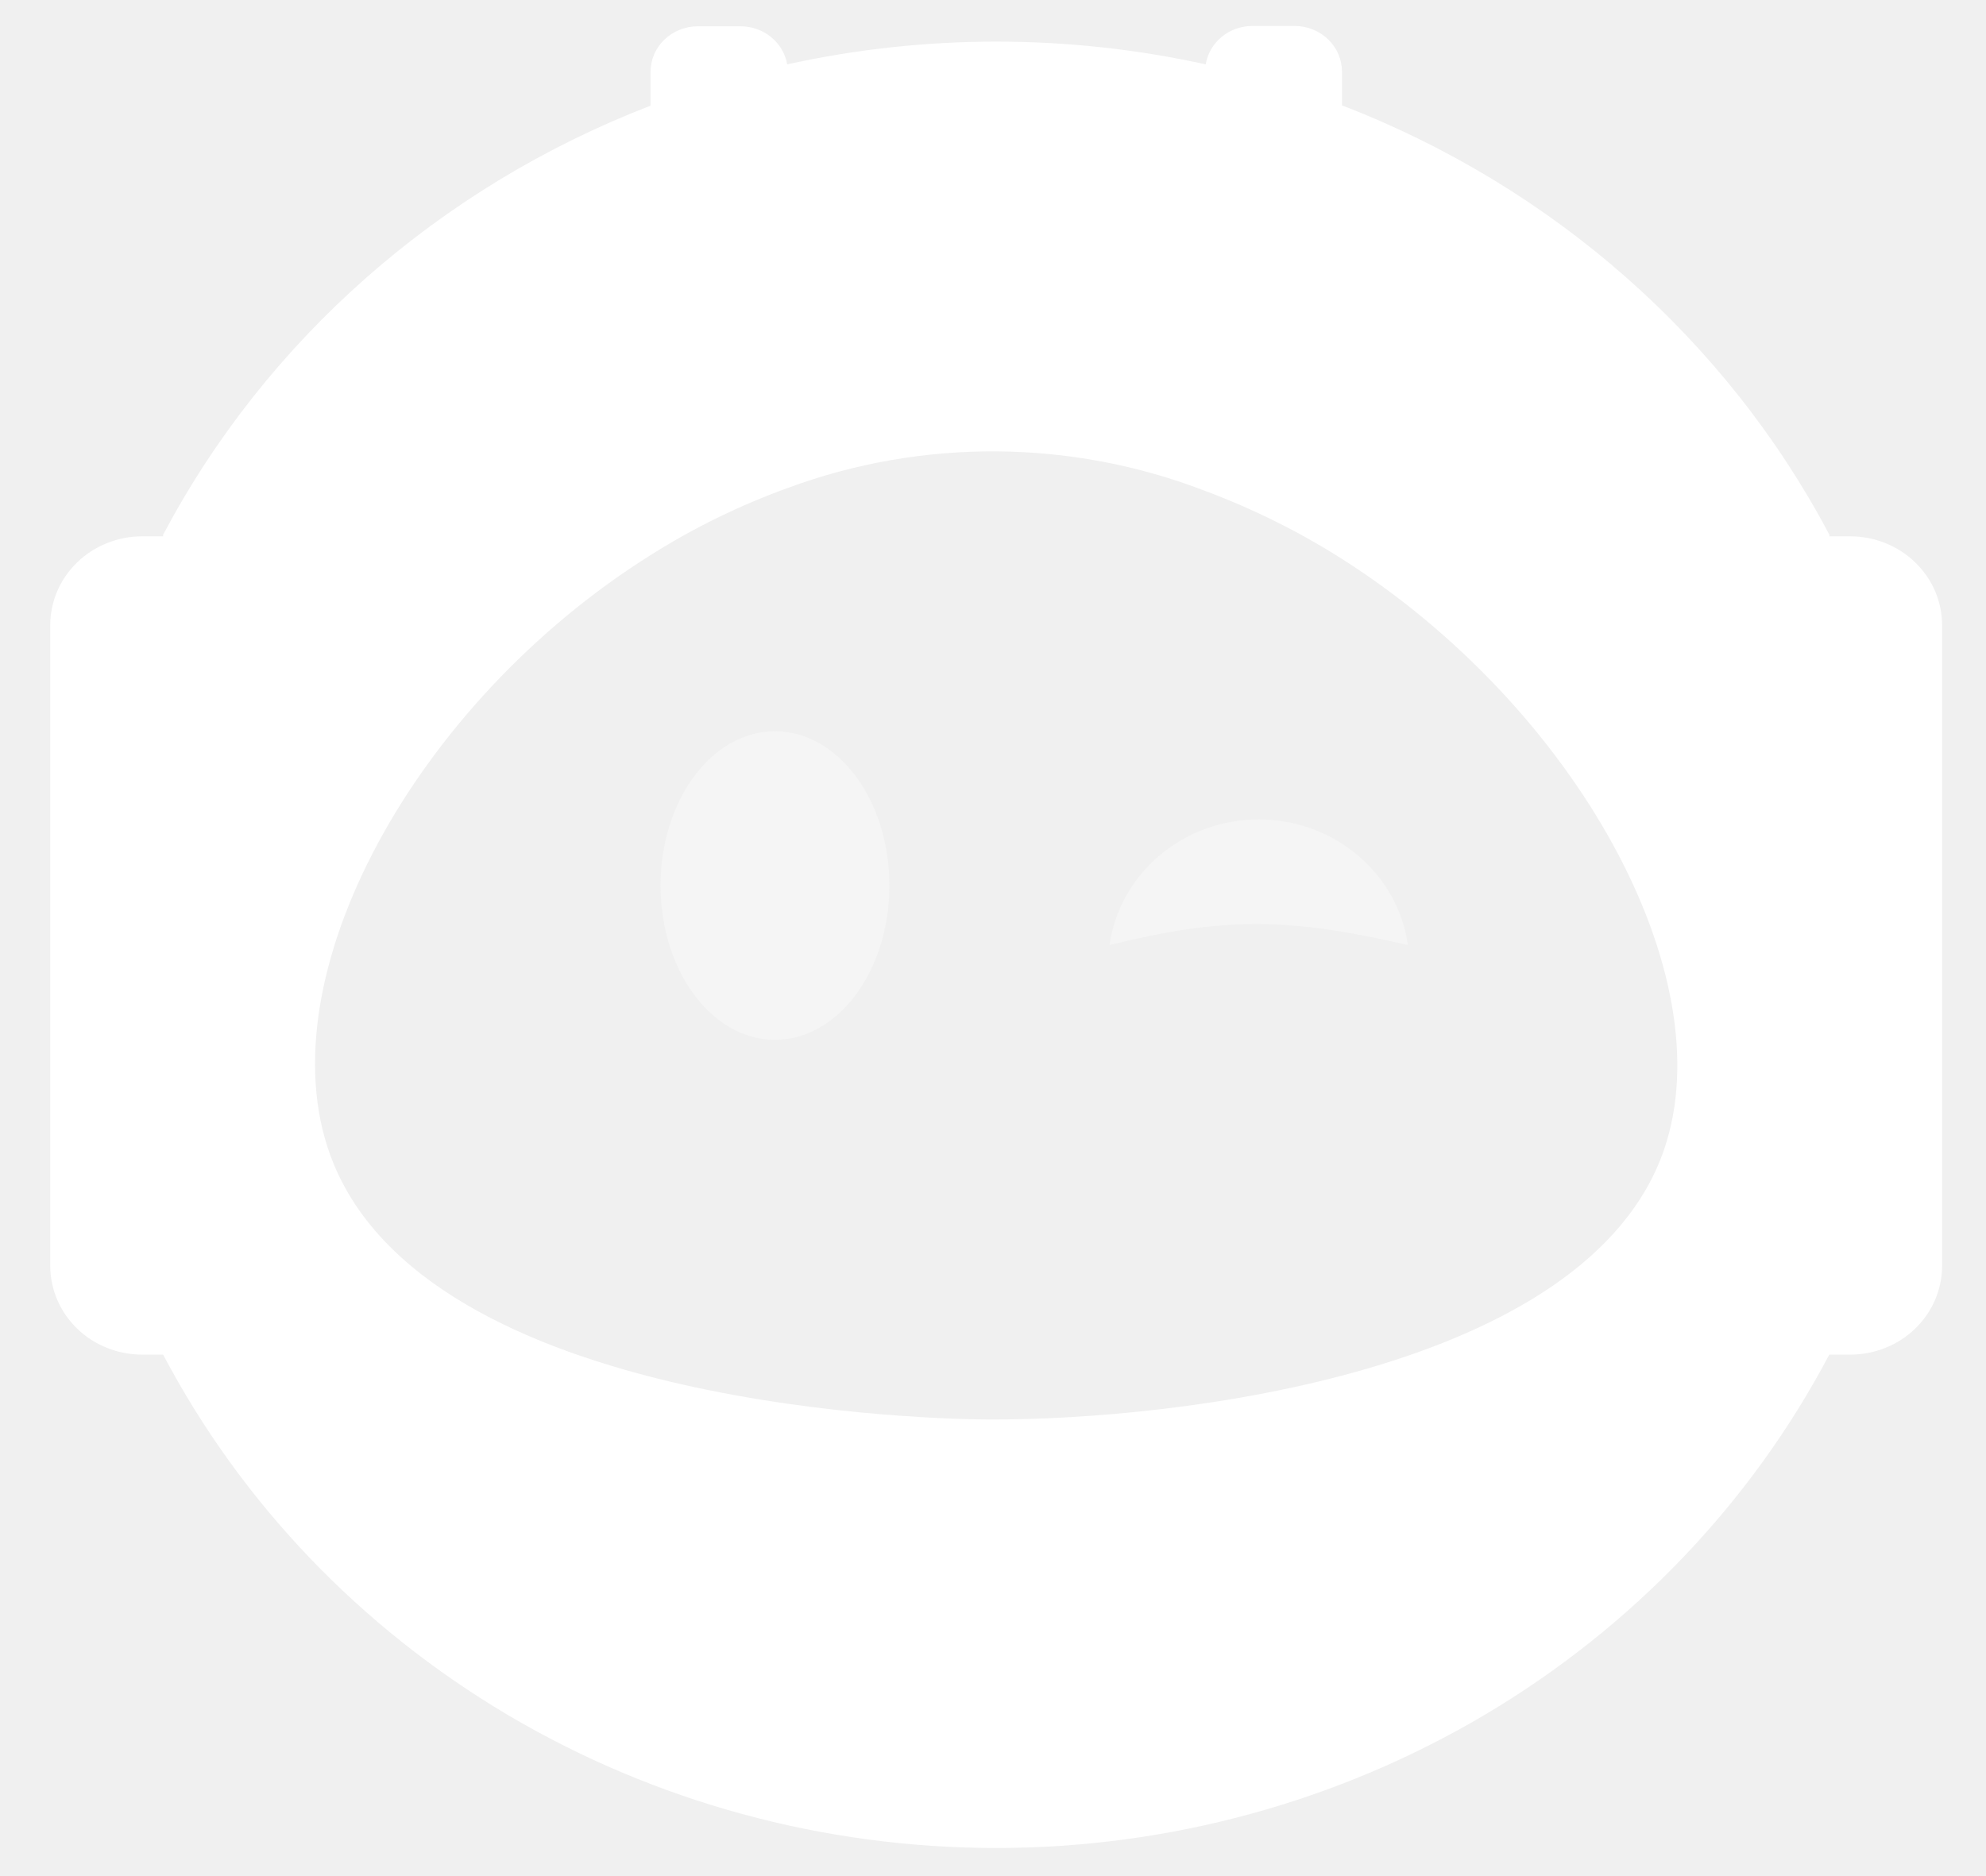
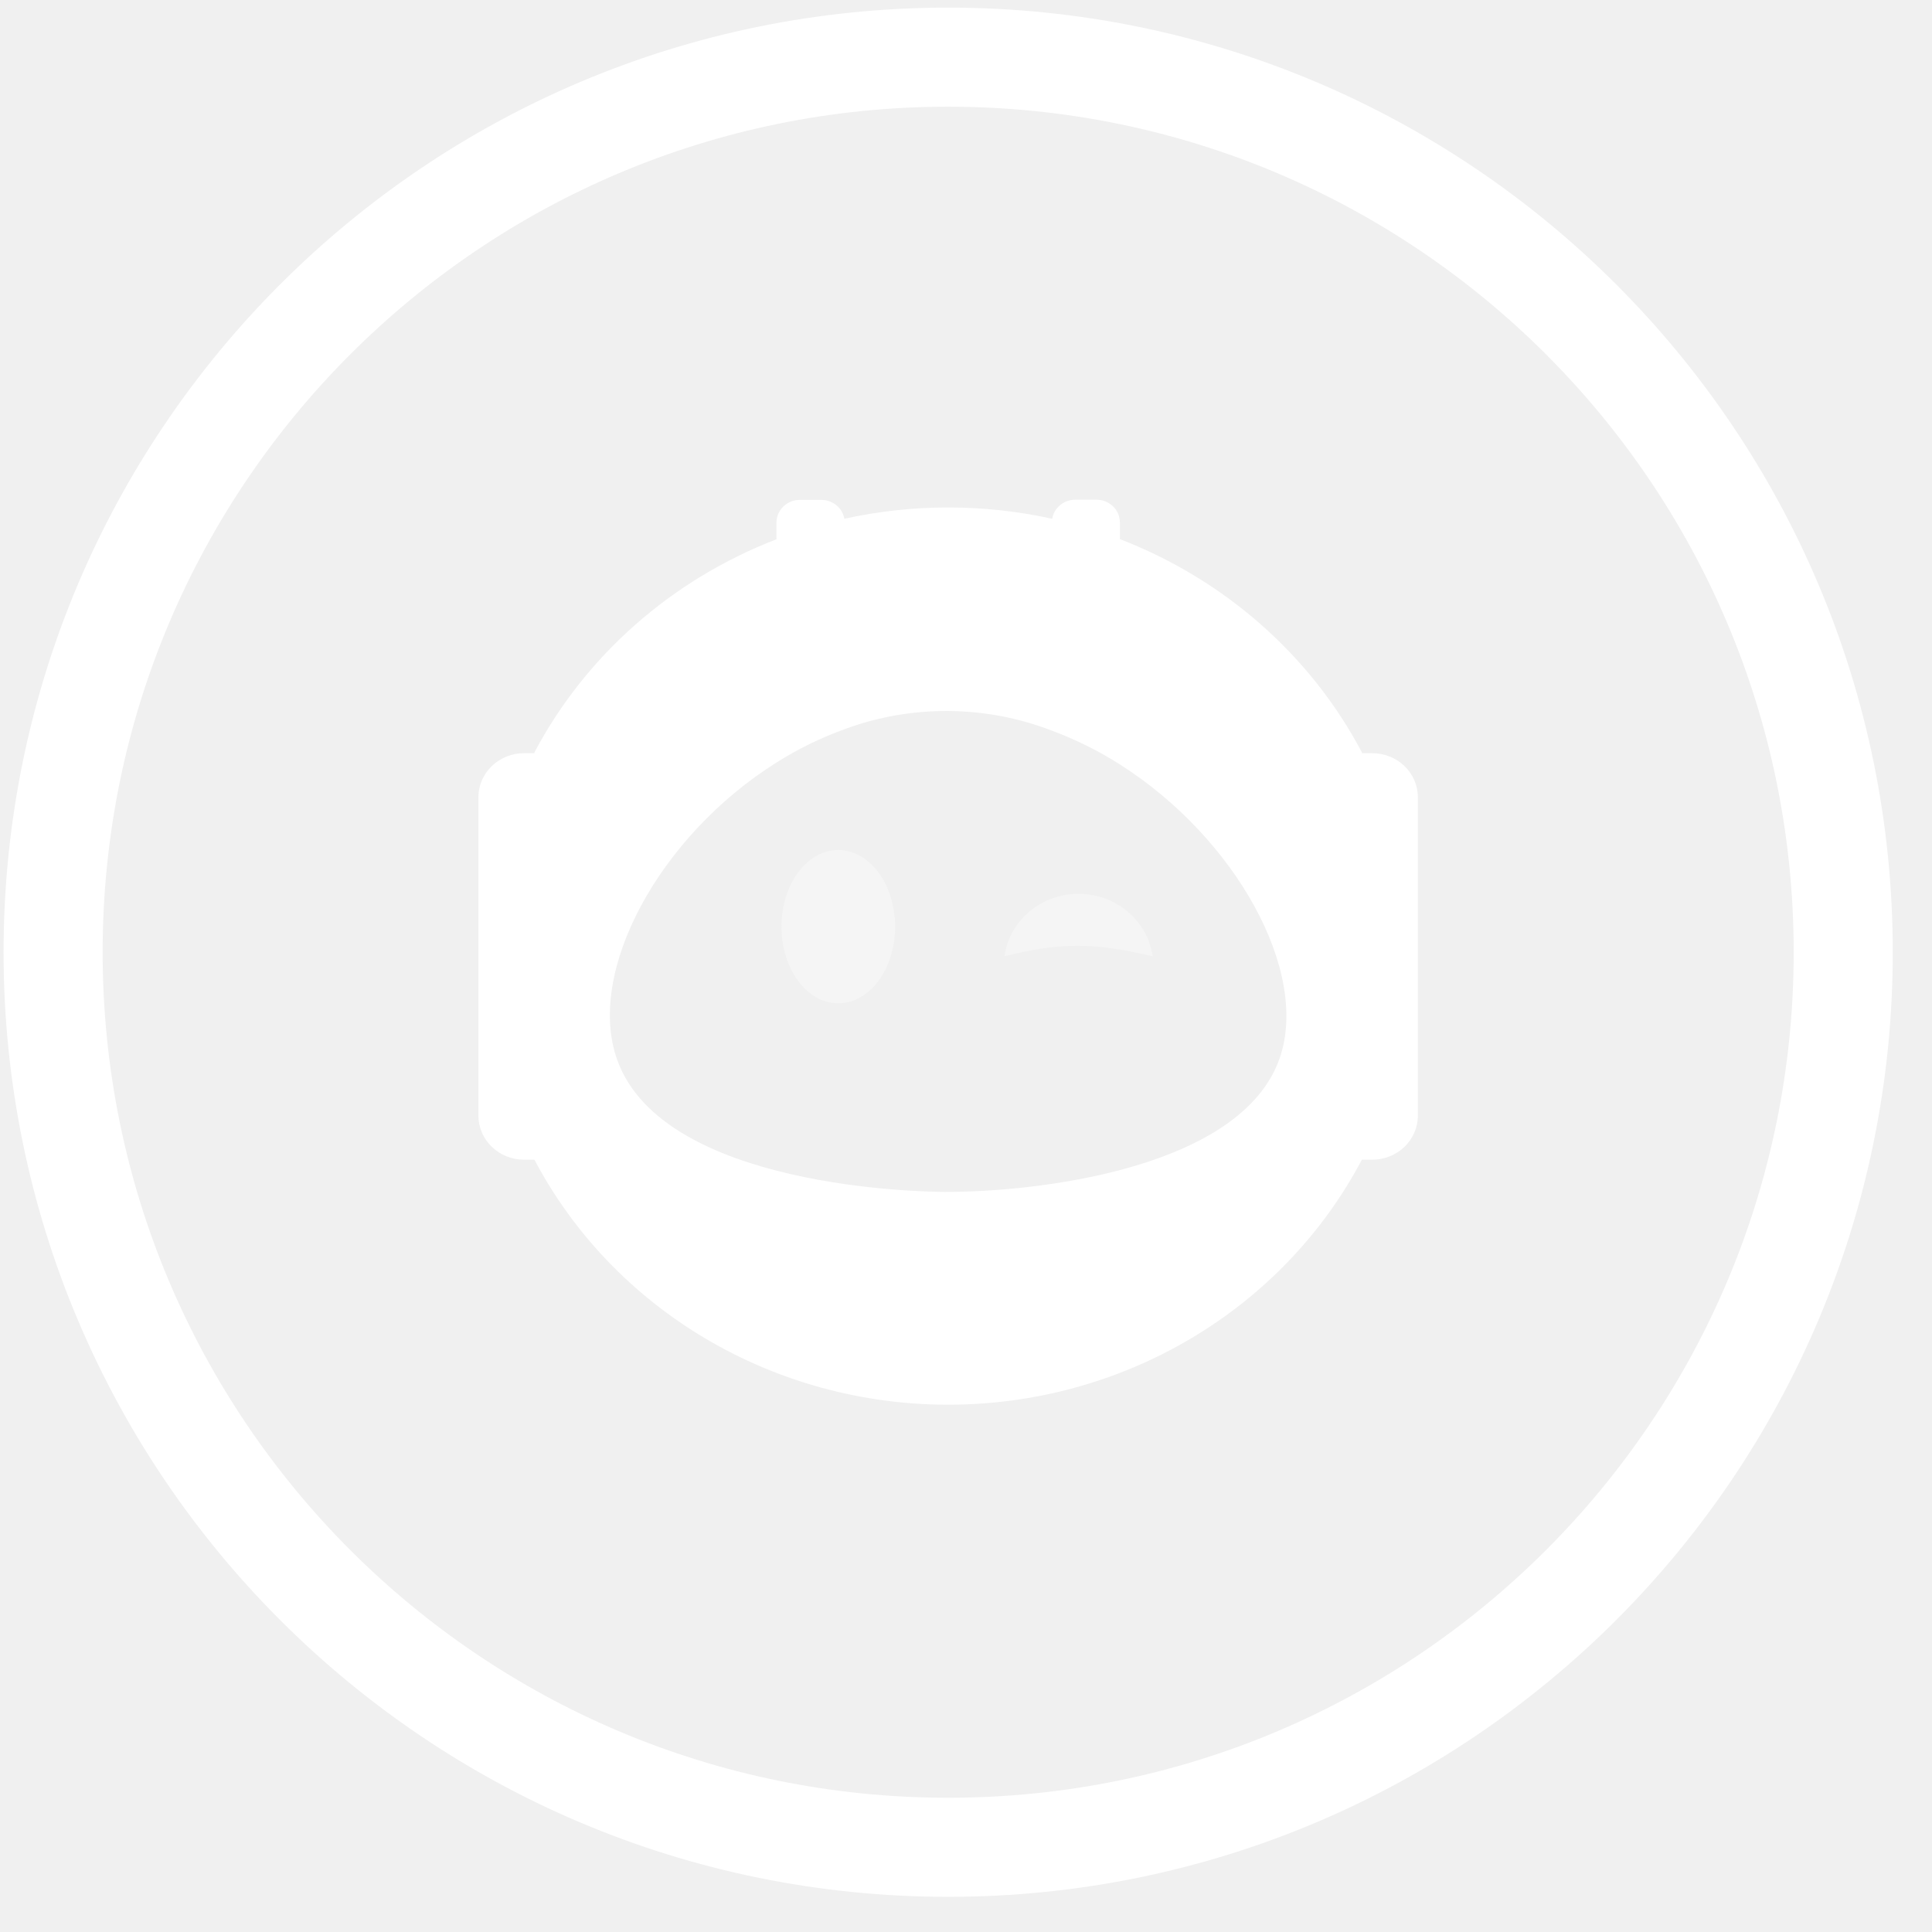
- <svg xmlns="http://www.w3.org/2000/svg" width="36" height="34" viewBox="0 0 36 34" fill="none">
-   <path d="M33.538 9.724H33.161V9.695C31.289 6.152 28.149 3.386 24.326 1.91V1.3C24.326 1.08 24.236 0.869 24.075 0.714C23.915 0.559 23.697 0.471 23.47 0.471H22.698C22.495 0.472 22.299 0.542 22.145 0.669C21.99 0.797 21.888 0.973 21.856 1.167C19.359 0.617 16.766 0.617 14.269 1.167C14.236 0.974 14.133 0.799 13.978 0.673C13.823 0.546 13.627 0.477 13.424 0.477H12.647C12.535 0.477 12.424 0.499 12.32 0.54C12.216 0.582 12.121 0.643 12.042 0.72C11.962 0.797 11.899 0.888 11.857 0.988C11.814 1.089 11.792 1.197 11.792 1.305V1.916C7.97 3.39 4.831 6.154 2.957 9.695V9.724H2.577C2.135 9.724 1.712 9.894 1.399 10.196C1.087 10.498 0.911 10.907 0.911 11.334V22.95C0.911 23.377 1.087 23.787 1.399 24.089C1.712 24.391 2.135 24.56 2.577 24.56H2.957C4.376 27.252 6.537 29.512 9.202 31.091C11.867 32.669 14.932 33.505 18.058 33.505C21.184 33.505 24.248 32.669 26.913 31.091C29.578 29.512 31.74 27.252 33.159 24.56H33.538C33.98 24.56 34.404 24.391 34.716 24.089C35.029 23.787 35.204 23.377 35.204 22.95V11.334C35.204 10.907 35.029 10.498 34.716 10.196C34.404 9.894 33.98 9.724 33.538 9.724ZM30.165 20.841C28.778 24.882 21.331 25.747 17.943 25.736C17.167 25.736 7.675 25.607 5.983 20.933C4.817 17.713 7.512 12.749 11.792 10.065C12.571 9.572 13.405 9.164 14.277 8.848C16.714 7.945 19.415 7.963 21.839 8.898C22.71 9.223 23.544 9.637 24.324 10.132C28.56 12.824 31.246 17.686 30.165 20.841Z" fill="white" />
-   <path fill-rule="evenodd" clip-rule="evenodd" d="M14.048 18.852C15.193 18.852 16.122 17.6 16.122 16.055C16.122 14.51 15.193 13.258 14.048 13.258C12.902 13.258 11.974 14.51 11.974 16.055C11.974 17.6 12.902 18.852 14.048 18.852ZM20.112 17.134C22.188 16.62 23.366 16.634 25.521 17.134C25.431 16.503 25.108 15.924 24.61 15.506C24.113 15.087 23.476 14.856 22.817 14.856C22.157 14.856 21.52 15.087 21.023 15.506C20.526 15.924 20.203 16.503 20.112 17.134Z" fill="#F5F5F5" />
+ <svg xmlns="http://www.w3.org/2000/svg" width="39" height="39" viewBox="0 0 39 39" fill="none">
+   <path d="M19.14 37.29C29.118 37.29 37.208 29.2 37.208 19.222C37.208 9.243 29.118 1.154 19.14 1.154C9.161 1.154 1.072 9.243 1.072 19.222C1.072 29.2 9.161 37.29 19.14 37.29Z" stroke="white" stroke-width="2" stroke-miterlimit="10" />
+   <path d="M27.701 15.204H27.492V15.188C26.457 13.229 24.721 11.699 22.606 10.883V10.545C22.606 10.424 22.556 10.307 22.468 10.221C22.379 10.136 22.258 10.087 22.133 10.087H21.706C21.594 10.087 21.485 10.126 21.4 10.197C21.314 10.267 21.258 10.365 21.24 10.472C19.859 10.168 18.425 10.168 17.044 10.472C17.026 10.365 16.969 10.268 16.883 10.198C16.798 10.129 16.689 10.09 16.577 10.091H16.147C16.085 10.091 16.024 10.102 15.966 10.125C15.909 10.148 15.857 10.182 15.813 10.225C15.769 10.267 15.734 10.318 15.71 10.373C15.686 10.429 15.674 10.488 15.674 10.548V10.886C13.56 11.702 11.825 13.23 10.788 15.188V15.204H10.578C10.334 15.204 10.1 15.298 9.927 15.465C9.754 15.632 9.657 15.859 9.657 16.095V22.519C9.657 22.755 9.754 22.982 9.927 23.149C10.1 23.316 10.334 23.41 10.578 23.41H10.788C11.573 24.898 12.768 26.148 14.242 27.021C15.716 27.894 17.411 28.356 19.14 28.356C20.868 28.356 22.563 27.894 24.037 27.021C25.511 26.148 26.706 24.898 27.491 23.41H27.701C27.945 23.41 28.18 23.316 28.353 23.149C28.525 22.982 28.622 22.755 28.622 22.519V16.095C28.622 15.859 28.525 15.632 28.353 15.465C28.18 15.298 27.945 15.204 27.701 15.204ZM25.835 21.352C25.069 23.588 20.95 24.066 19.076 24.06C18.647 24.06 13.398 23.988 12.462 21.403C11.817 19.622 13.308 16.877 15.674 15.393C16.105 15.12 16.566 14.895 17.048 14.72C18.397 14.22 19.89 14.23 21.231 14.748C21.713 14.927 22.174 15.156 22.605 15.43C24.948 16.919 26.433 19.608 25.835 21.352Z" fill="white" />
+   <path fill-rule="evenodd" clip-rule="evenodd" d="M16.922 20.253C17.555 20.253 18.069 19.56 18.069 18.706C18.069 17.851 17.555 17.159 16.922 17.159C16.288 17.159 15.775 17.851 15.775 18.706C15.775 19.56 16.288 20.253 16.922 20.253ZM20.276 19.302C21.424 19.018 22.075 19.026 23.267 19.302C23.218 18.953 23.039 18.633 22.764 18.402C22.489 18.17 22.136 18.043 21.772 18.043C21.407 18.043 21.055 18.17 20.78 18.402C20.505 18.633 20.326 18.953 20.276 19.302Z" fill="#F5F5F5" />
</svg>
